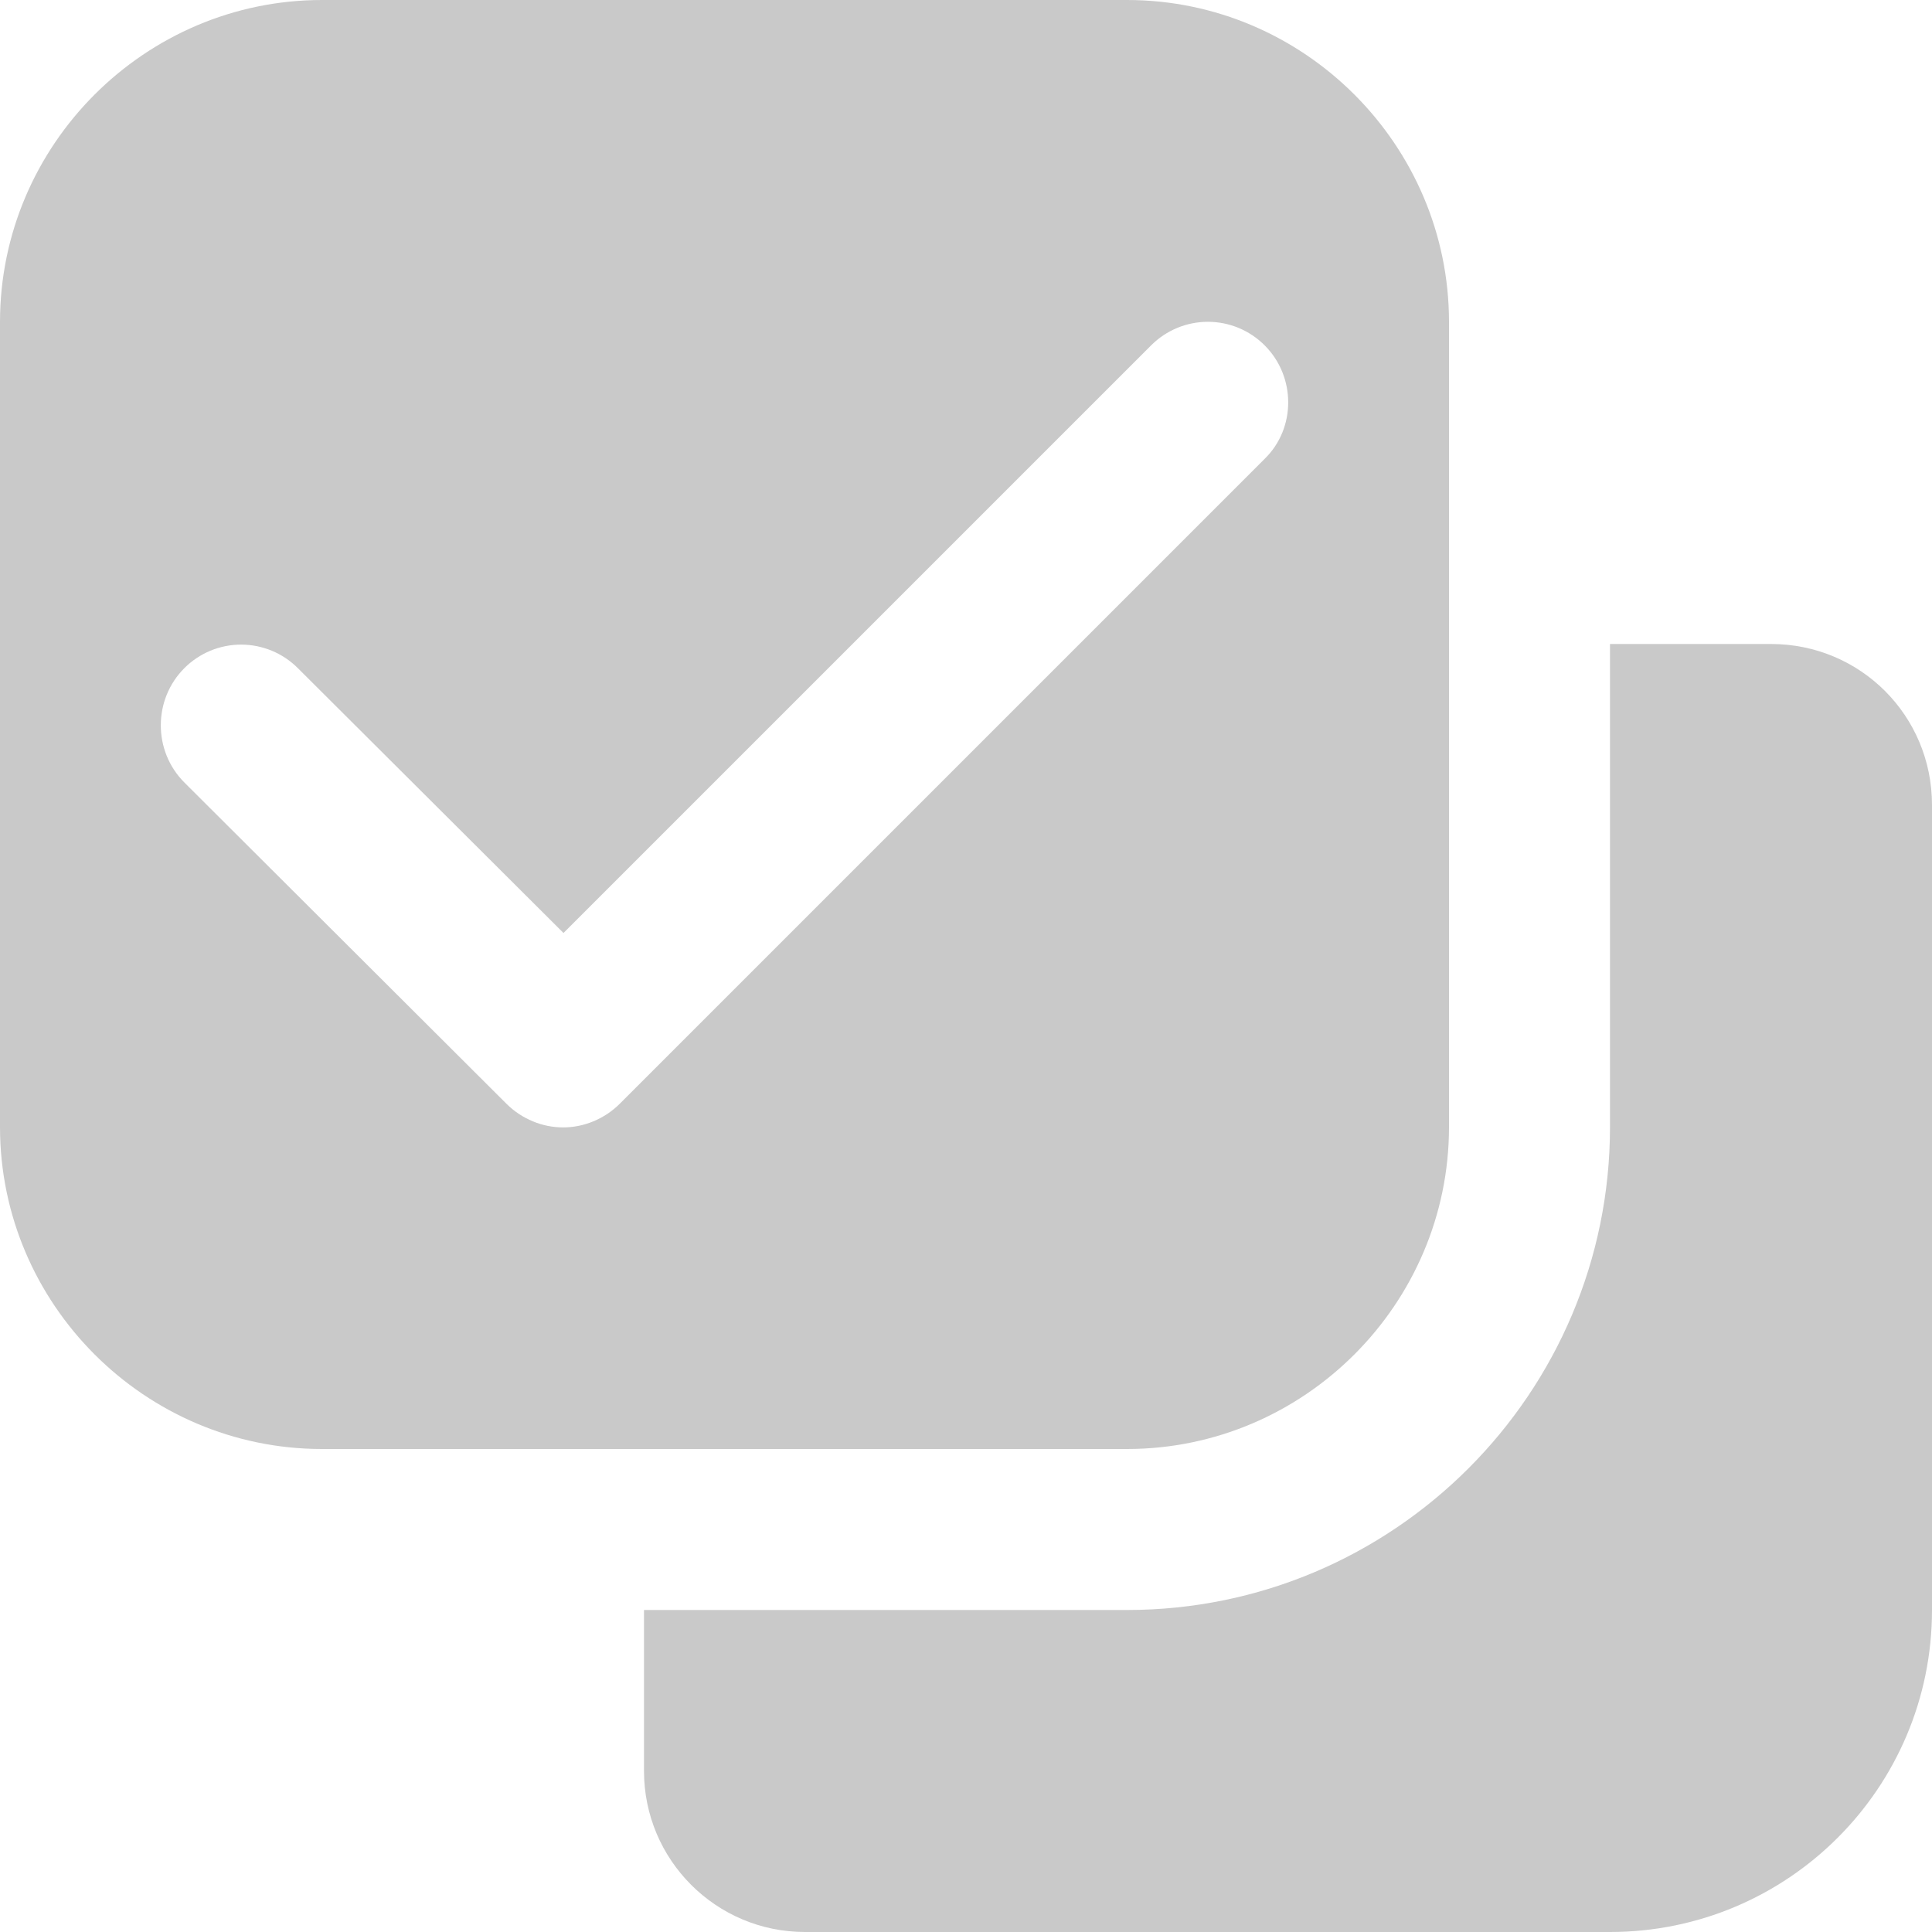
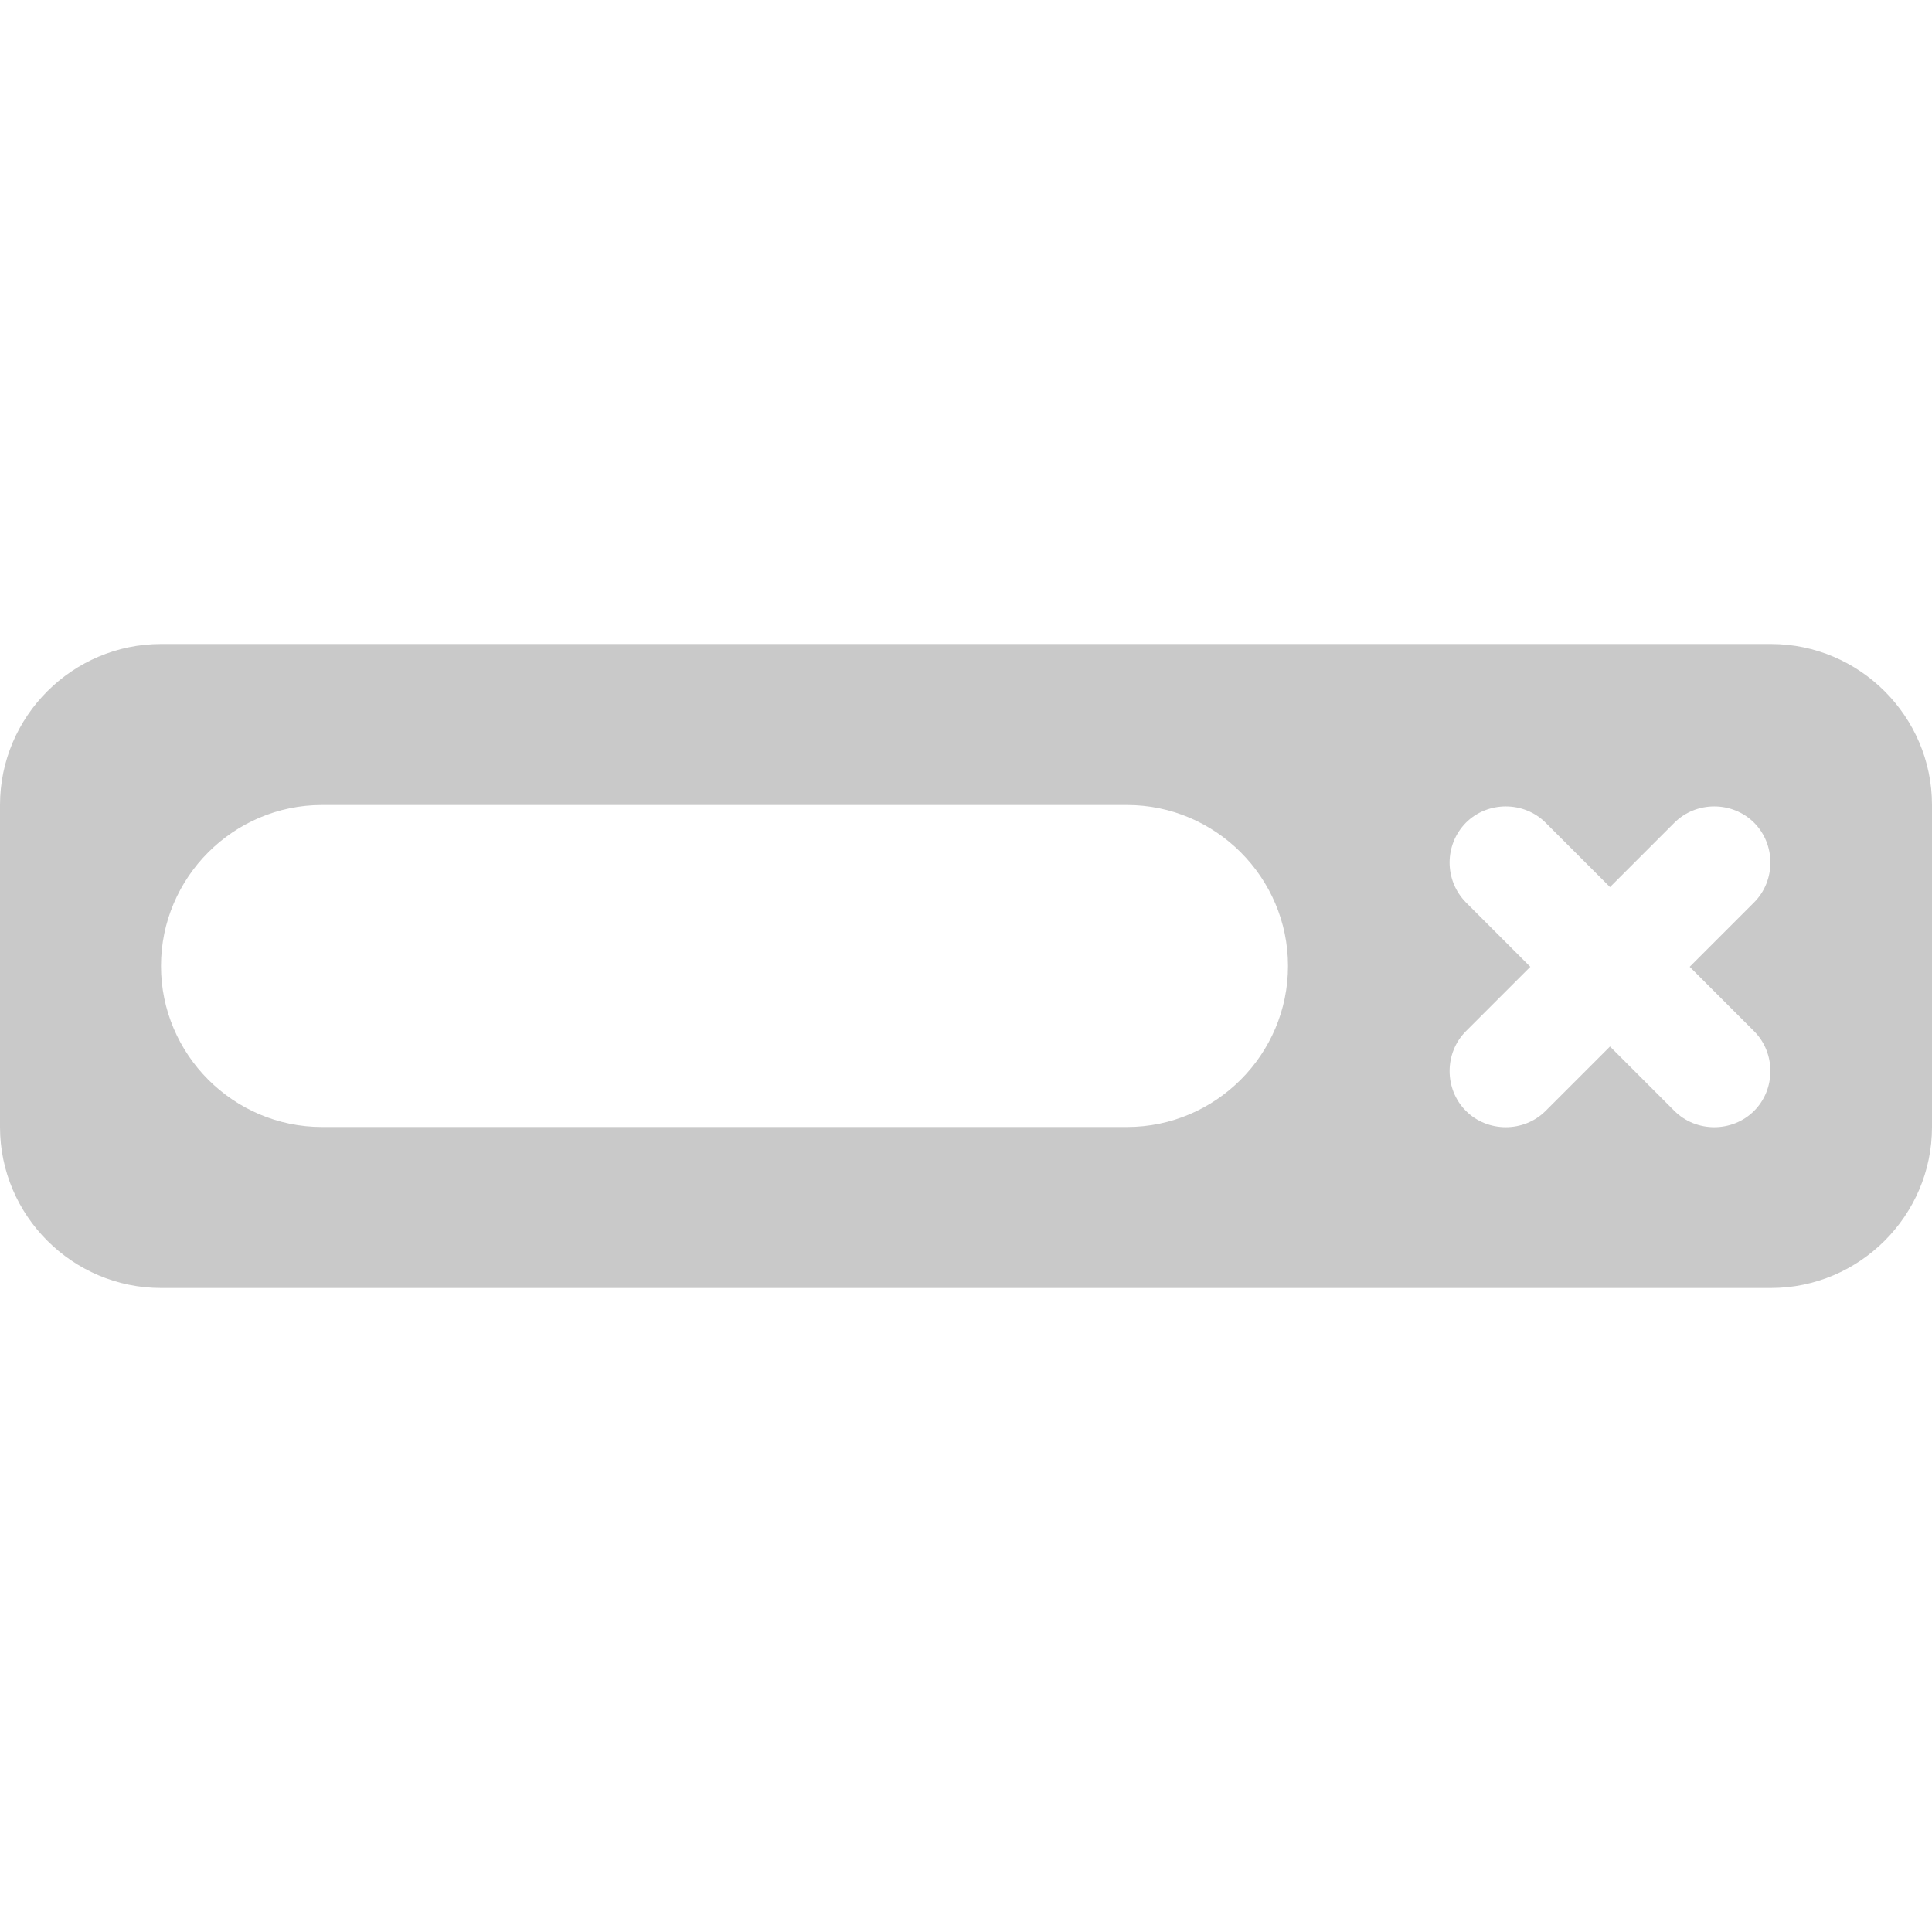
<svg xmlns="http://www.w3.org/2000/svg" viewBox="0 0 24 24">
  <style>.st0{fill:#c9c9c9}</style>
-   <g id="Camada_2">
-     <path class="st0" d="M18 14V4c0-2.2-1.8-4-4-4H4C1.8 0 0 1.8 0 4v10c0 2.2 1.8 4 4 4h10c2.2 0 4-1.8 4-4zm-10.3-.29c-.1.1-.21.17-.33.22-.24.1-.51.1-.75 0-.12-.05-.23-.12-.33-.22l-4-3.99c-.39-.39-.39-1.03 0-1.42a.996.996 0 0 1 1.41 0L7 11.59l7.3-7.3a.996.996 0 0 1 1.41 0c.39.39.39 1.03 0 1.41L7.7 13.71z" />
-     <path class="st0" d="M22 8h-2v6c0 3.31-2.69 6-6 6H8v2a2 2 0 0 0 2 2h10c2.21 0 4-1.79 4-4V10c0-1.11-.89-2-2-2z" />
-   </g>
+   <path class="st0" d="M22 8H2c-1.1 0-2 .9-2 2v4c0 1.1.9 2 2 2h20c1.1 0 2-.9 2-2v-4c0-1.1-.9-2-2-2zm-8 6H4c-1.1 0-2-.9-2-2s.9-2 2-2h10c1.1 0 2 .9 2 2s-.9 2-2 2zm7.79-1.19c.27.27.27.72 0 .99s-.72.27-.99 0L20 13l-.8.8c-.27.27-.72.27-.99 0s-.27-.72 0-.99l.8-.8-.8-.8a.706.706 0 0 1 0-.99c.27-.27.72-.27.99 0l.8.8.8-.8c.27-.27.72-.27.99 0s.27.72 0 .99l-.8.8.8.8z" id="Camada_2" />
</svg>
